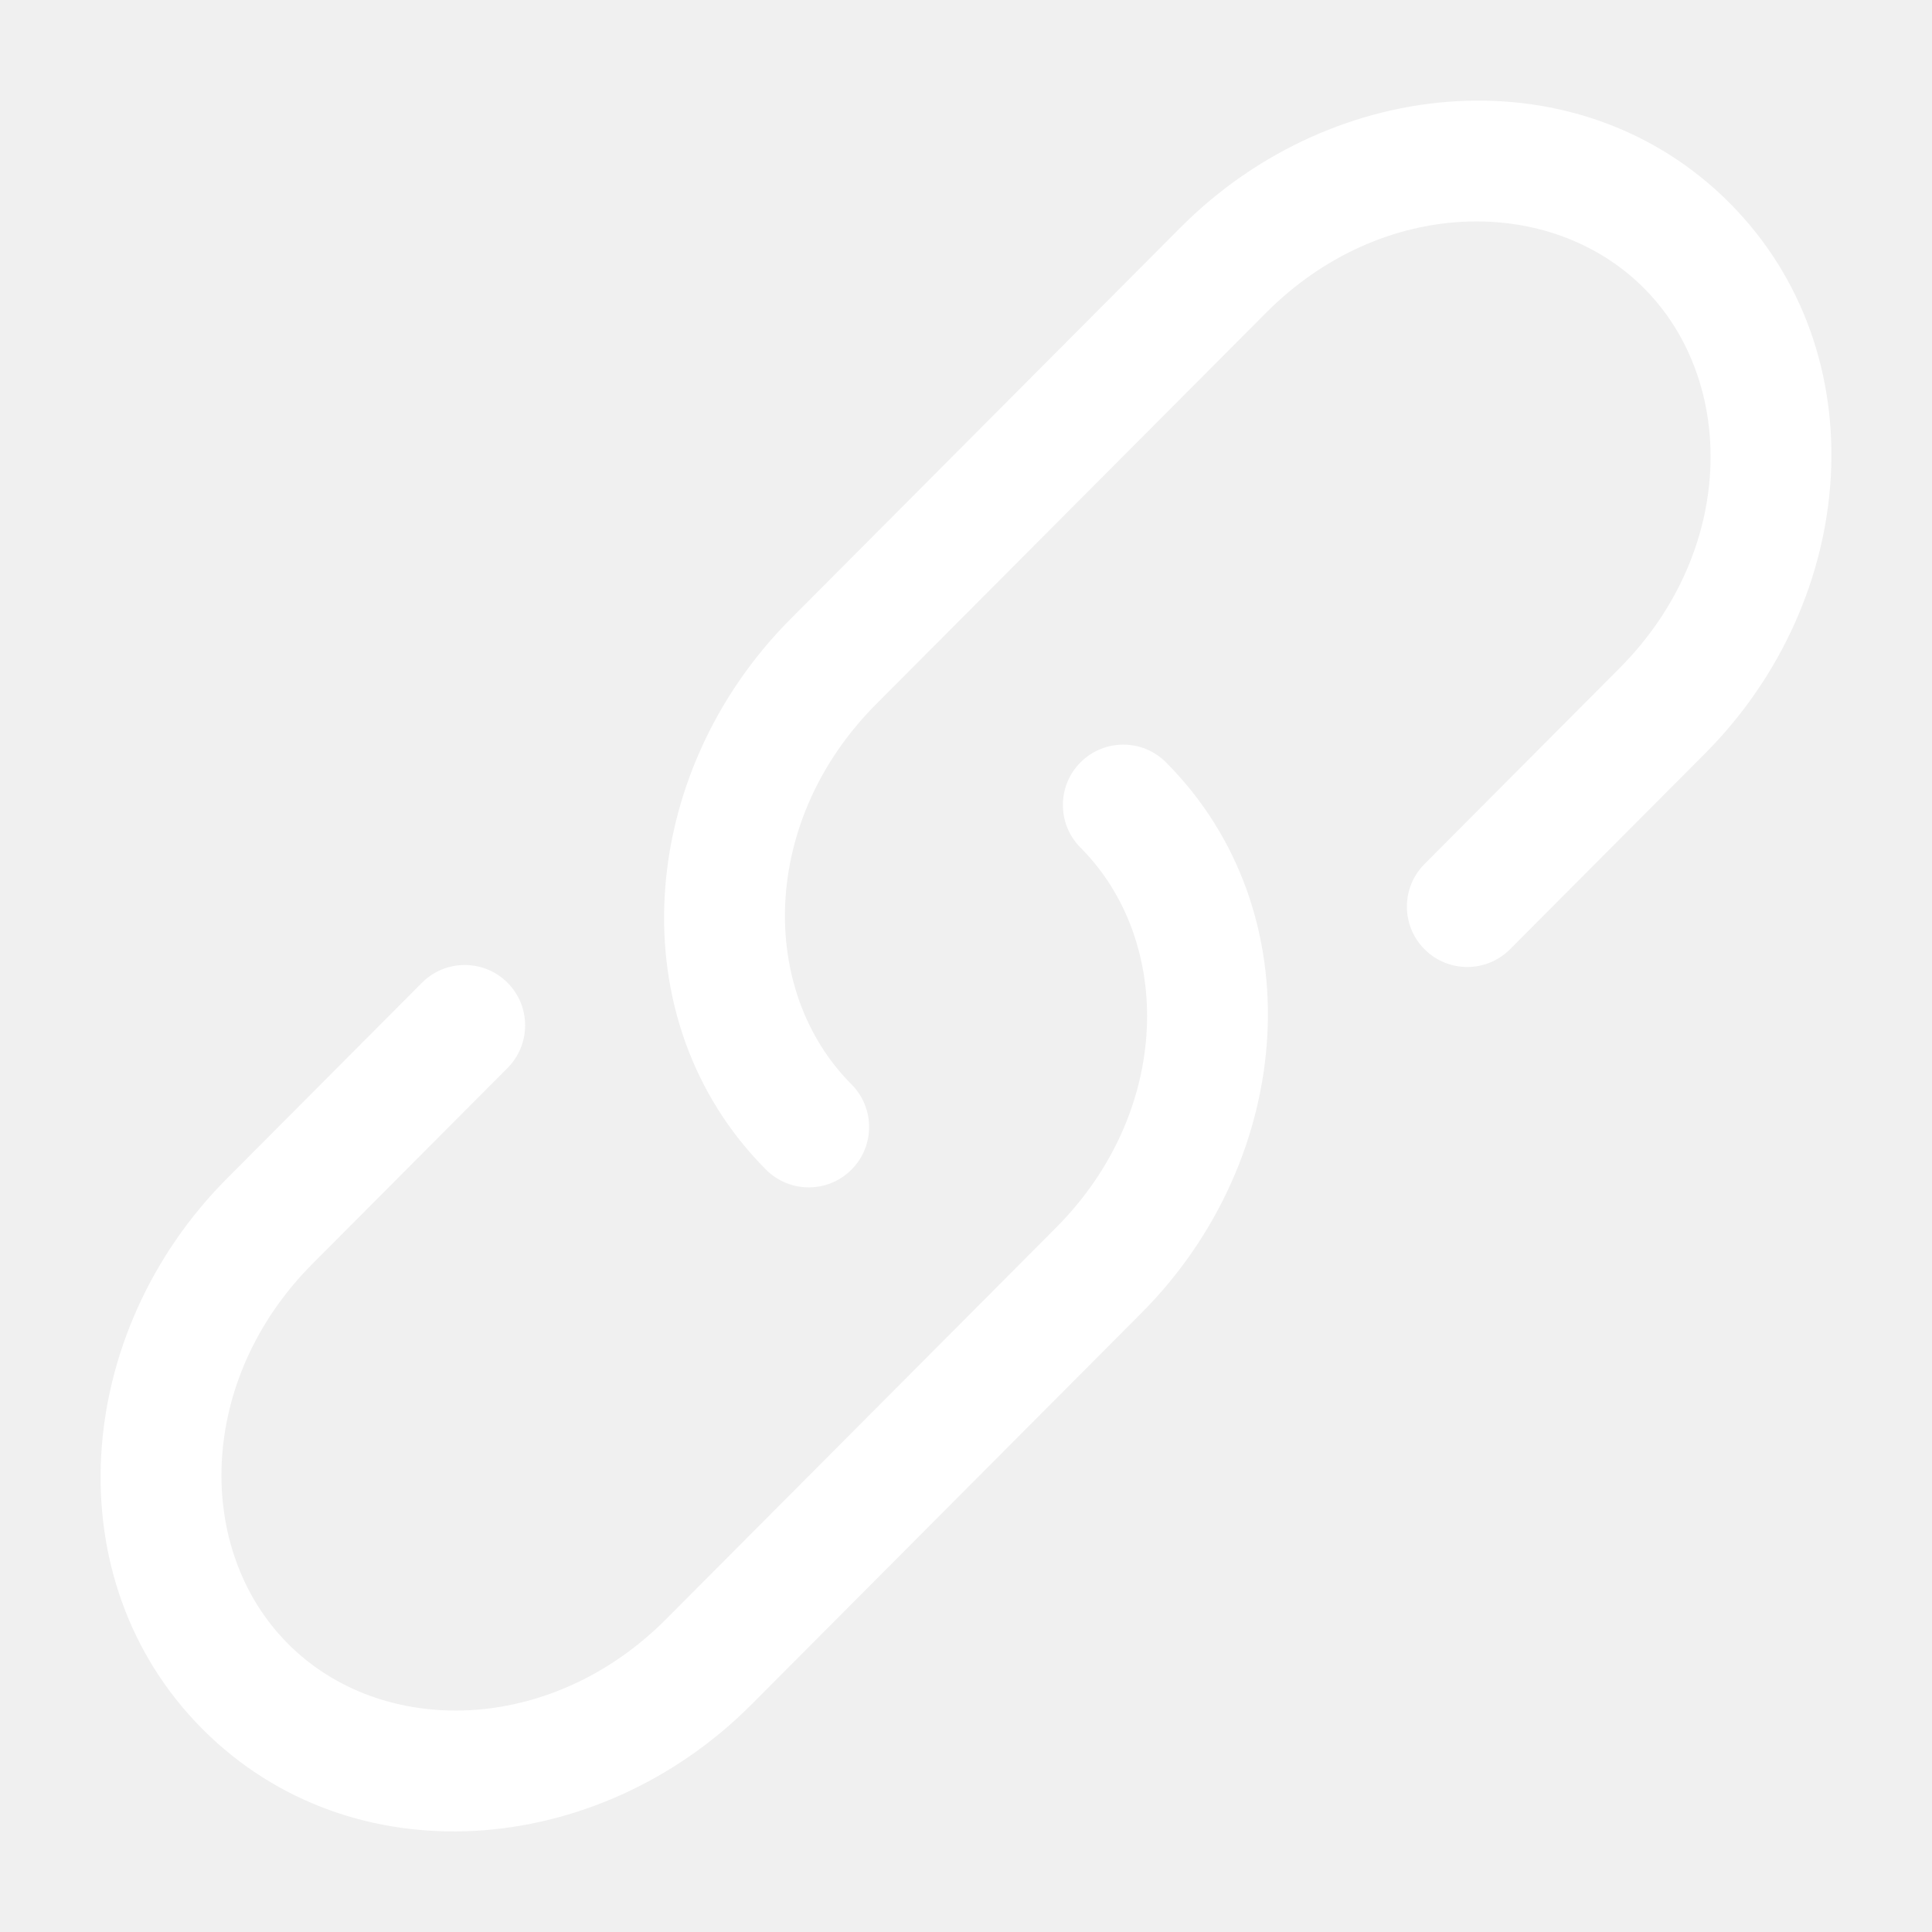
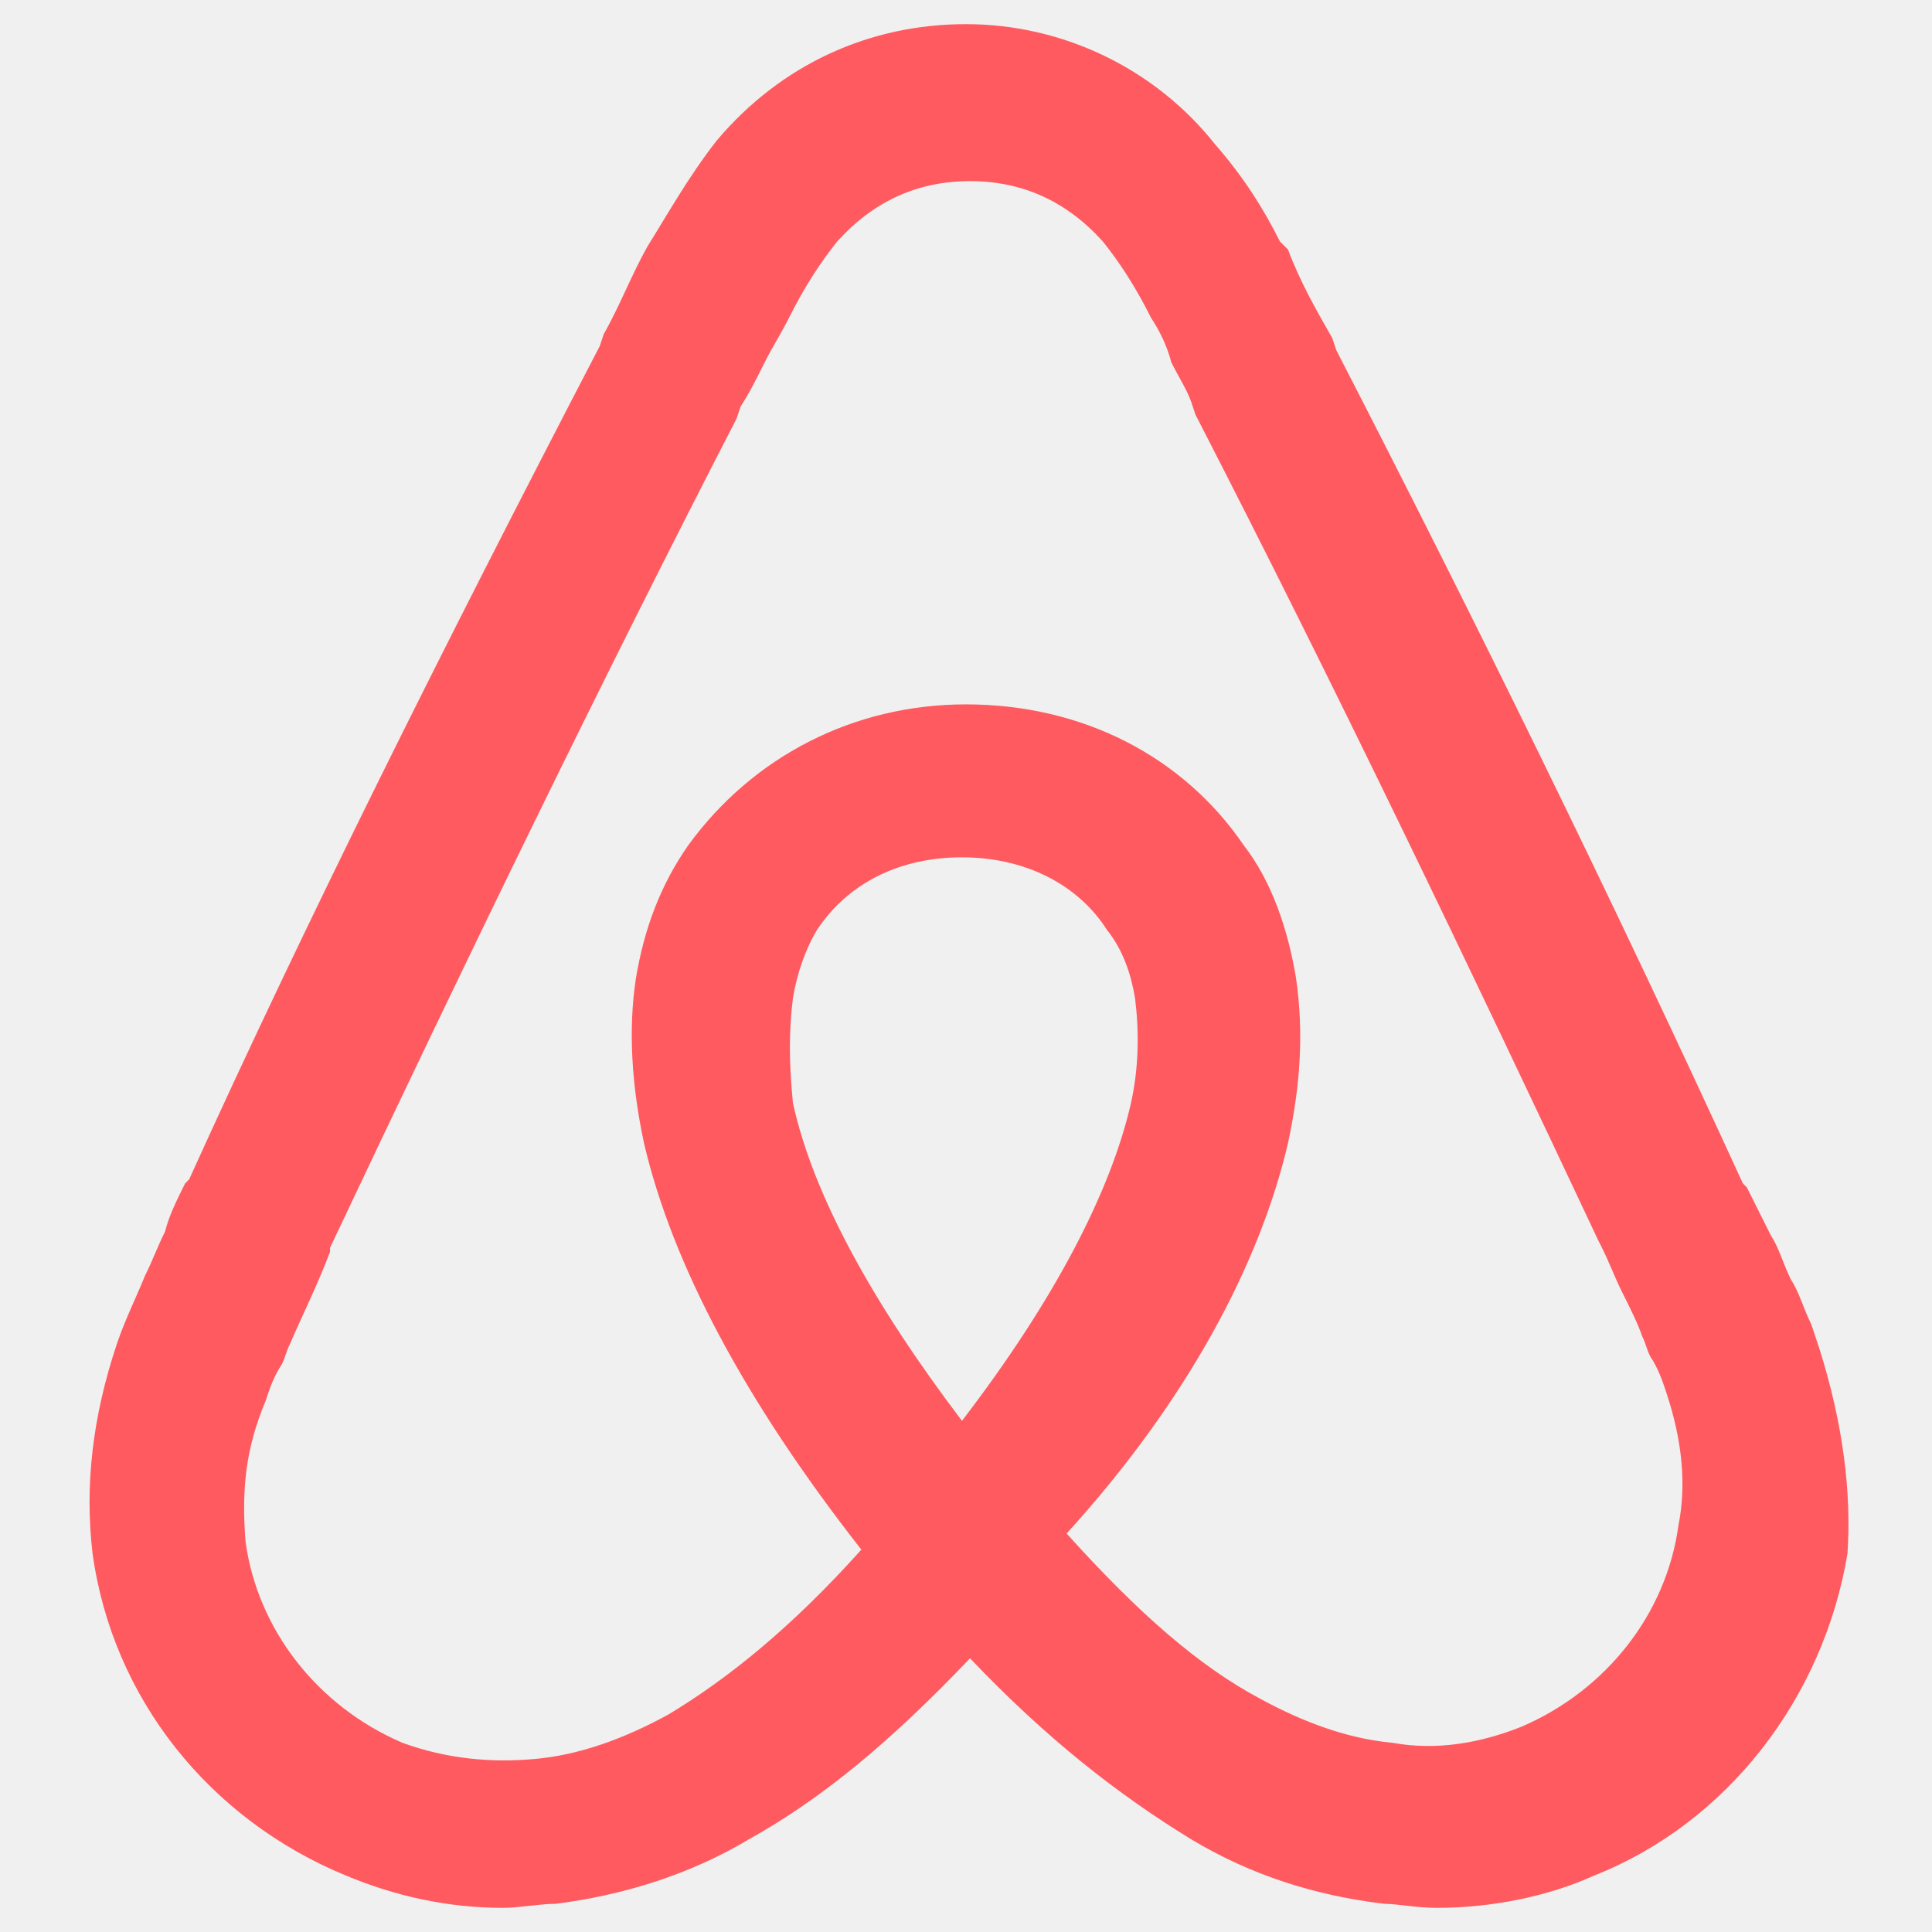
- <svg xmlns="http://www.w3.org/2000/svg" width="800px" height="800px" viewBox="0 0 24 24" fill="none">
+ <svg xmlns="http://www.w3.org/2000/svg" height="800px" width="800px" version="1.1" id="Calque_1" viewBox="0 0 44 48" xml:space="preserve" fill="#000000">
  <g id="SVGRepo_bgCarrier" stroke-width="0" />
  <g id="SVGRepo_tracerCarrier" stroke-linecap="round" stroke-linejoin="round" />
  <g id="SVGRepo_iconCarrier">
-     <path d="M15.729 3.884C17.163 2.444 19.261 2.414 20.422 3.58C21.586 4.748 21.555 6.859 20.119 8.3L17.696 10.733C17.403 11.027 17.404 11.502 17.698 11.794C17.991 12.086 18.466 12.085 18.758 11.792L21.182 9.359C23.093 7.44 23.333 4.377 21.485 2.521C19.635 0.664 16.578 0.906 14.666 2.825L9.818 7.692C7.907 9.611 7.667 12.674 9.515 14.529C9.808 14.823 10.282 14.824 10.576 14.531C10.869 14.239 10.87 13.764 10.578 13.471C9.414 12.303 9.446 10.191 10.881 8.75L15.729 3.884Z" fill="#ffffff" />
-     <path d="M14.485 9.471C14.193 9.177 13.718 9.176 13.424 9.469C13.131 9.761 13.13 10.236 13.422 10.529C14.586 11.697 14.555 13.809 13.119 15.25L8.272 20.116C6.837 21.556 4.739 21.586 3.578 20.42C2.414 19.252 2.446 17.141 3.881 15.7L6.305 13.267C6.597 12.973 6.596 12.498 6.303 12.206C6.009 11.914 5.534 11.915 5.242 12.208L2.818 14.641C0.907 16.56 0.667 19.623 2.515 21.479C4.366 23.337 7.422 23.094 9.334 21.175L14.182 16.308C16.093 14.389 16.333 11.326 14.485 9.471Z" fill="#ffffff" />
+     <style type="text/css"> .st0{fill:#FF5A5F;} </style>
+     <path class="st0" d="M43.2,33.5l-0.2-0.6c-0.2-0.4-0.3-0.8-0.5-1.1c-0.2-0.4-0.3-0.8-0.5-1.1c-0.2-0.4-0.4-0.8-0.6-1.2l-0.1-0.1 C38,22.2,34.6,15.3,31.2,8.7l-0.1-0.3C30.7,7.7,30.3,7,30,6.2L29.8,6c-0.4-0.8-0.9-1.6-1.6-2.4c-1.5-1.9-3.8-3-6.2-3 c-2.4,0-4.6,1-6.2,2.9c-0.7,0.9-1.2,1.8-1.7,2.6c-0.4,0.7-0.7,1.5-1.1,2.2l-0.1,0.3C9,16.1,5.6,22.9,2.7,29.3l-0.1,0.1 c-0.2,0.4-0.4,0.8-0.5,1.2c-0.2,0.4-0.3,0.7-0.5,1.1c-0.2,0.5-0.5,1.1-0.7,1.7c-0.6,1.8-0.8,3.5-0.6,5.2c0.5,3.6,2.9,6.6,6.3,8 c1.2,0.5,2.5,0.8,3.9,0.8c0.4,0,0.9-0.1,1.3-0.1c1.6-0.2,3.3-0.7,4.8-1.6c1.8-1,3.5-2.4,5.5-4.5c1.9,2,3.7,3.4,5.5,4.5 c1.5,0.9,3.1,1.4,4.8,1.6c0.3,0,0.8,0.1,1.3,0.1c1.4,0,2.8-0.3,3.9-0.8c3.3-1.3,5.7-4.4,6.3-8C44,37.1,43.8,35.4,43.2,33.5z M17.7,24.8c0.1-0.6,0.3-1.2,0.6-1.7c0.8-1.2,2.1-1.8,3.6-1.8c1.6,0,2.9,0.7,3.6,1.8c0.4,0.5,0.6,1.1,0.7,1.7 c0.1,0.8,0.1,1.7-0.1,2.6c-0.5,2.2-1.9,4.9-4.2,7.9c-2.2-2.9-3.7-5.6-4.2-7.9C17.6,26.4,17.6,25.6,17.7,24.8z M30,28.4 c0.3-1.4,0.4-2.7,0.2-4.1c-0.2-1.2-0.6-2.4-1.3-3.3c-1.5-2.2-4-3.5-6.9-3.5c-2.8,0-5.3,1.3-6.9,3.5c-0.7,1-1.1,2.1-1.3,3.3 c-0.2,1.3-0.1,2.7,0.2,4.1c0.7,3,2.5,6.4,5.4,10.1c-1.7,1.9-3.3,3.2-4.8,4.1c-1.1,0.6-2.2,1-3.3,1.1c-1.1,0.1-2.2,0-3.3-0.4 c-2.1-0.9-3.6-2.8-3.9-5C4,37,4.1,36,4.6,34.8c0.1-0.3,0.2-0.6,0.4-0.9c0.1-0.2,0.1-0.3,0.2-0.5c0.3-0.7,0.7-1.5,1-2.3L6.2,31 c3.4-7.2,6.8-14.2,10.1-20.6l0.1-0.3c0.2-0.3,0.4-0.7,0.6-1.1c0.2-0.4,0.4-0.7,0.6-1.1c0.4-0.8,0.8-1.4,1.2-1.9c0.9-1,2-1.5,3.3-1.5 s2.4,0.5,3.3,1.5c0.4,0.5,0.8,1.1,1.2,1.9c0.2,0.3,0.4,0.7,0.5,1.1c0.2,0.4,0.4,0.7,0.5,1l0.1,0.3c3.5,6.8,6.8,13.7,10,20.5l0.1,0.2 c0.2,0.4,0.3,0.7,0.5,1.1c0.2,0.4,0.4,0.8,0.5,1.1c0.1,0.2,0.1,0.3,0.2,0.5c0.2,0.3,0.3,0.6,0.4,0.9c0.4,1.2,0.5,2.3,0.3,3.3l0,0 c-0.3,2.2-1.8,4.1-3.9,5c-1,0.4-2.1,0.6-3.2,0.4c-1.1-0.1-2.2-0.5-3.3-1.1c-1.5-0.8-3-2.1-4.8-4.1C27.5,34.8,29.3,31.4,30,28.4z" />
  </g>
</svg>
